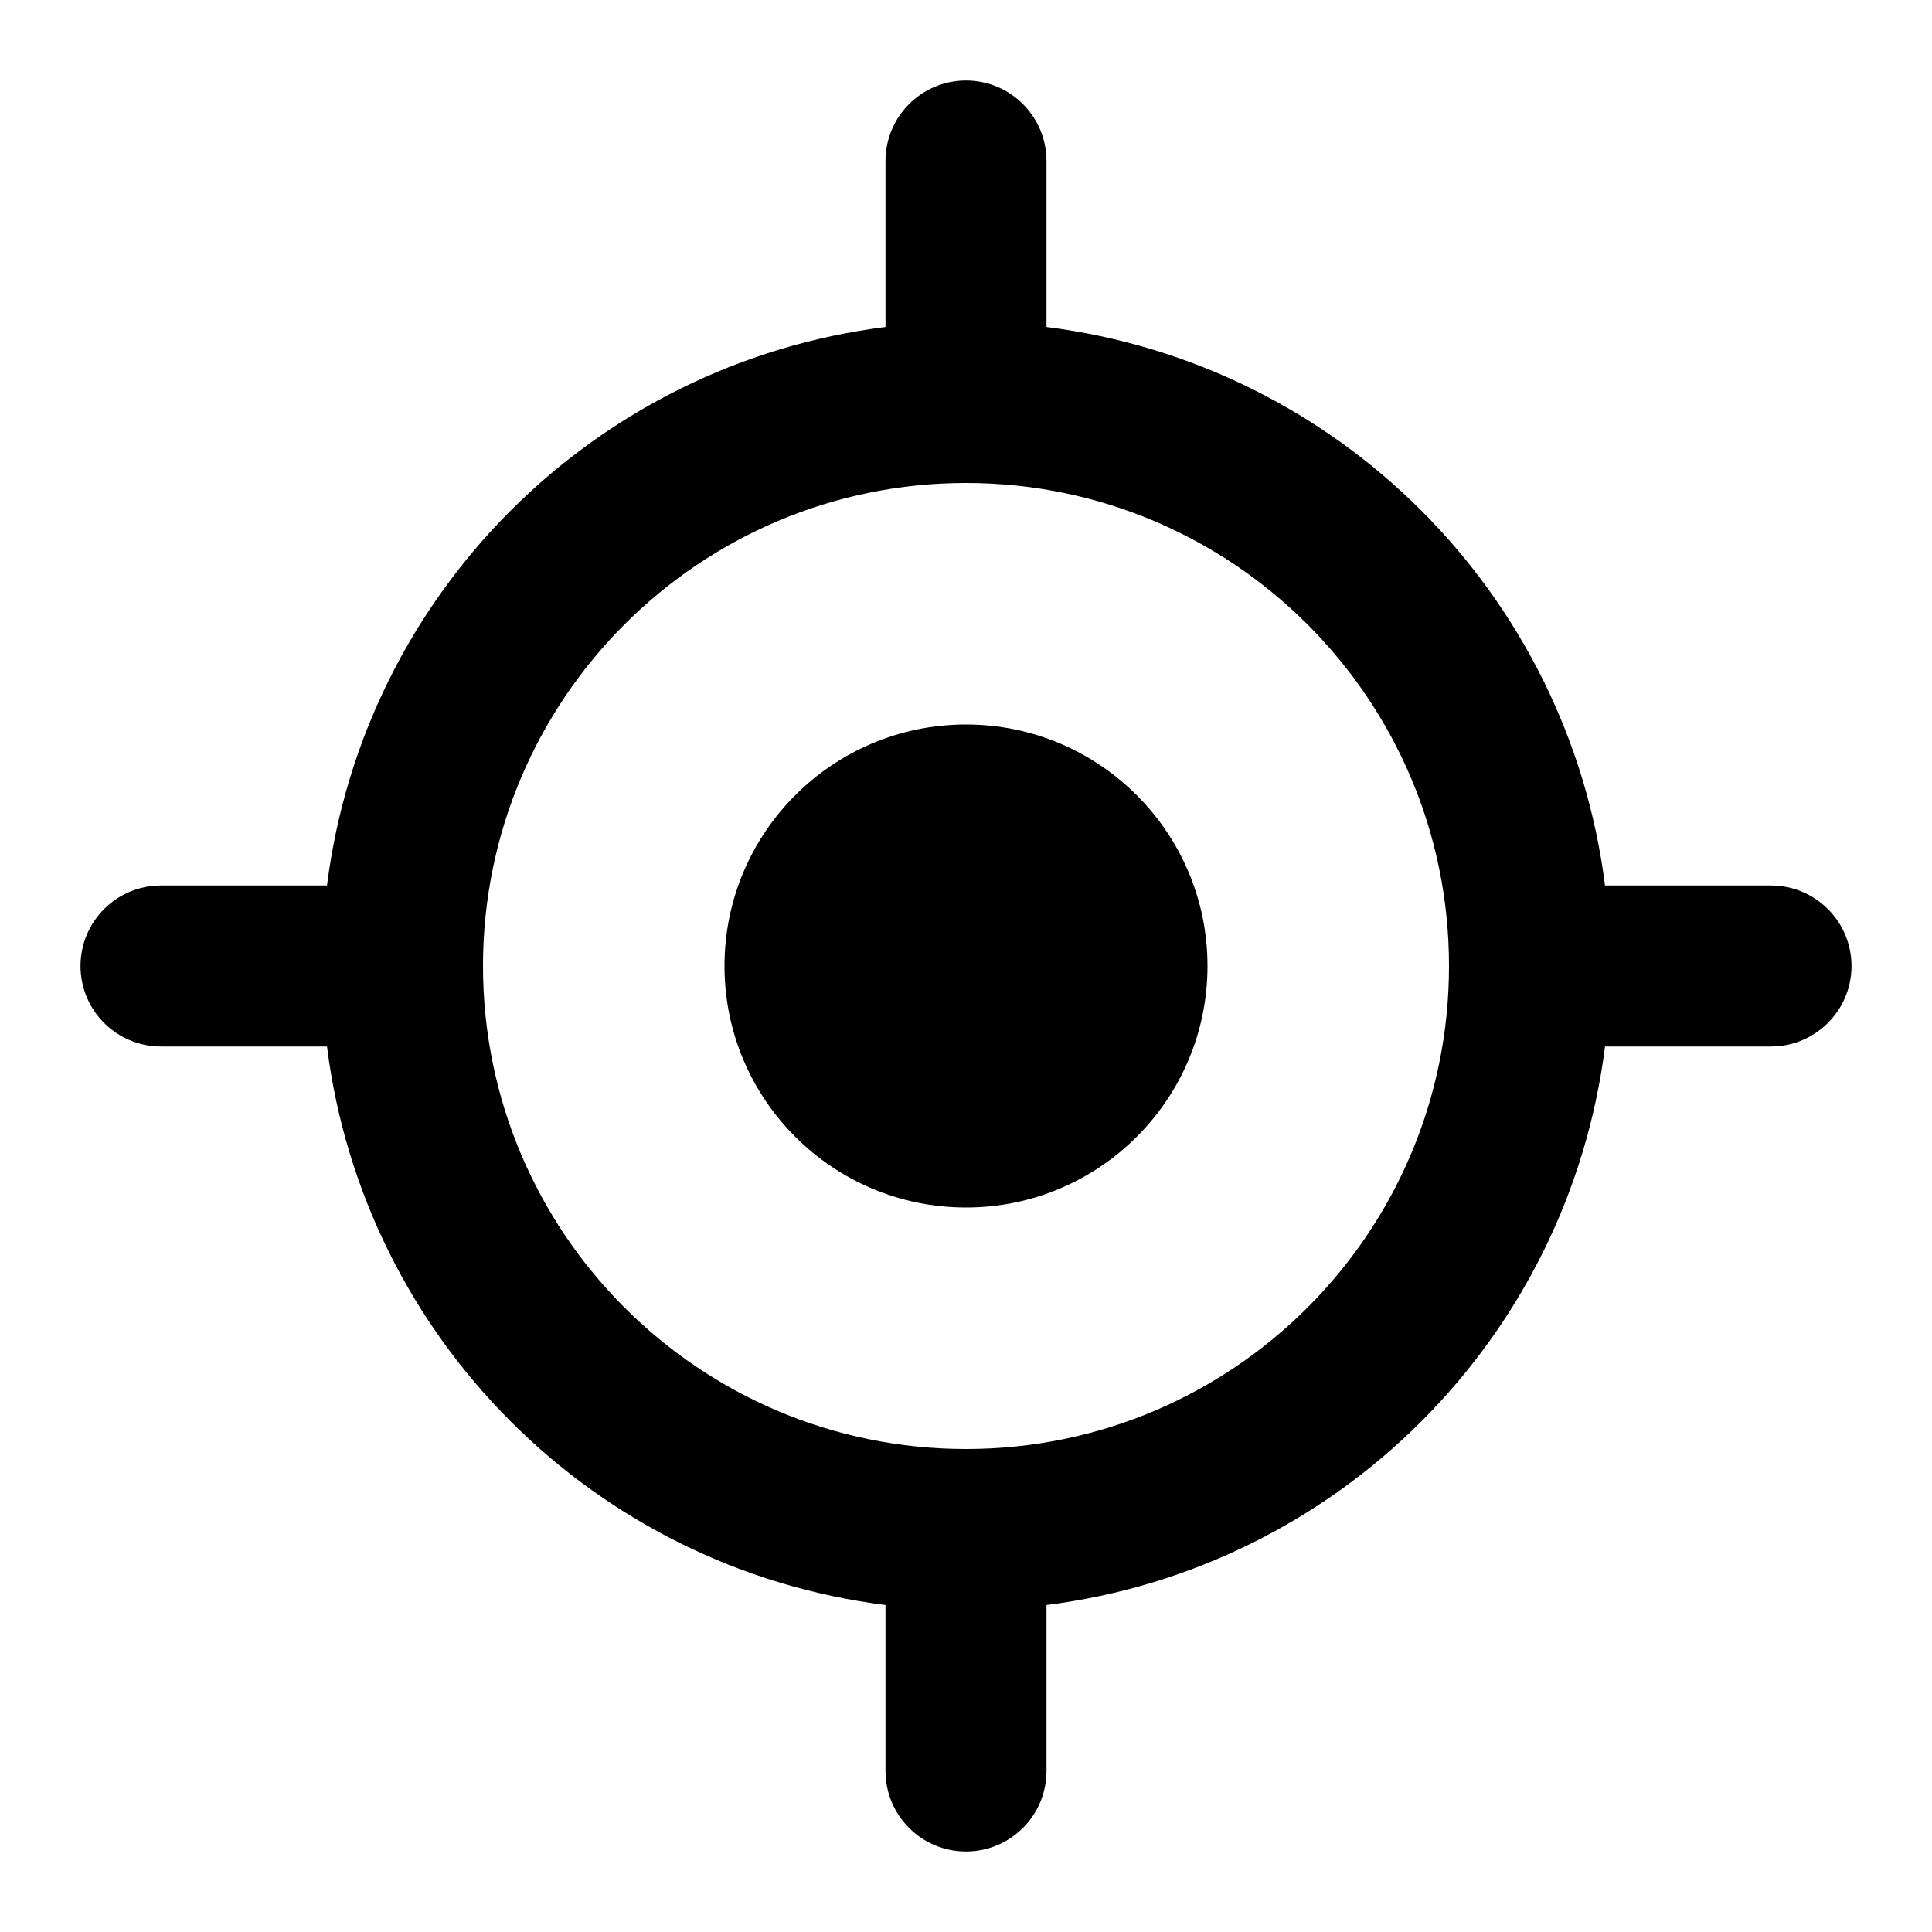
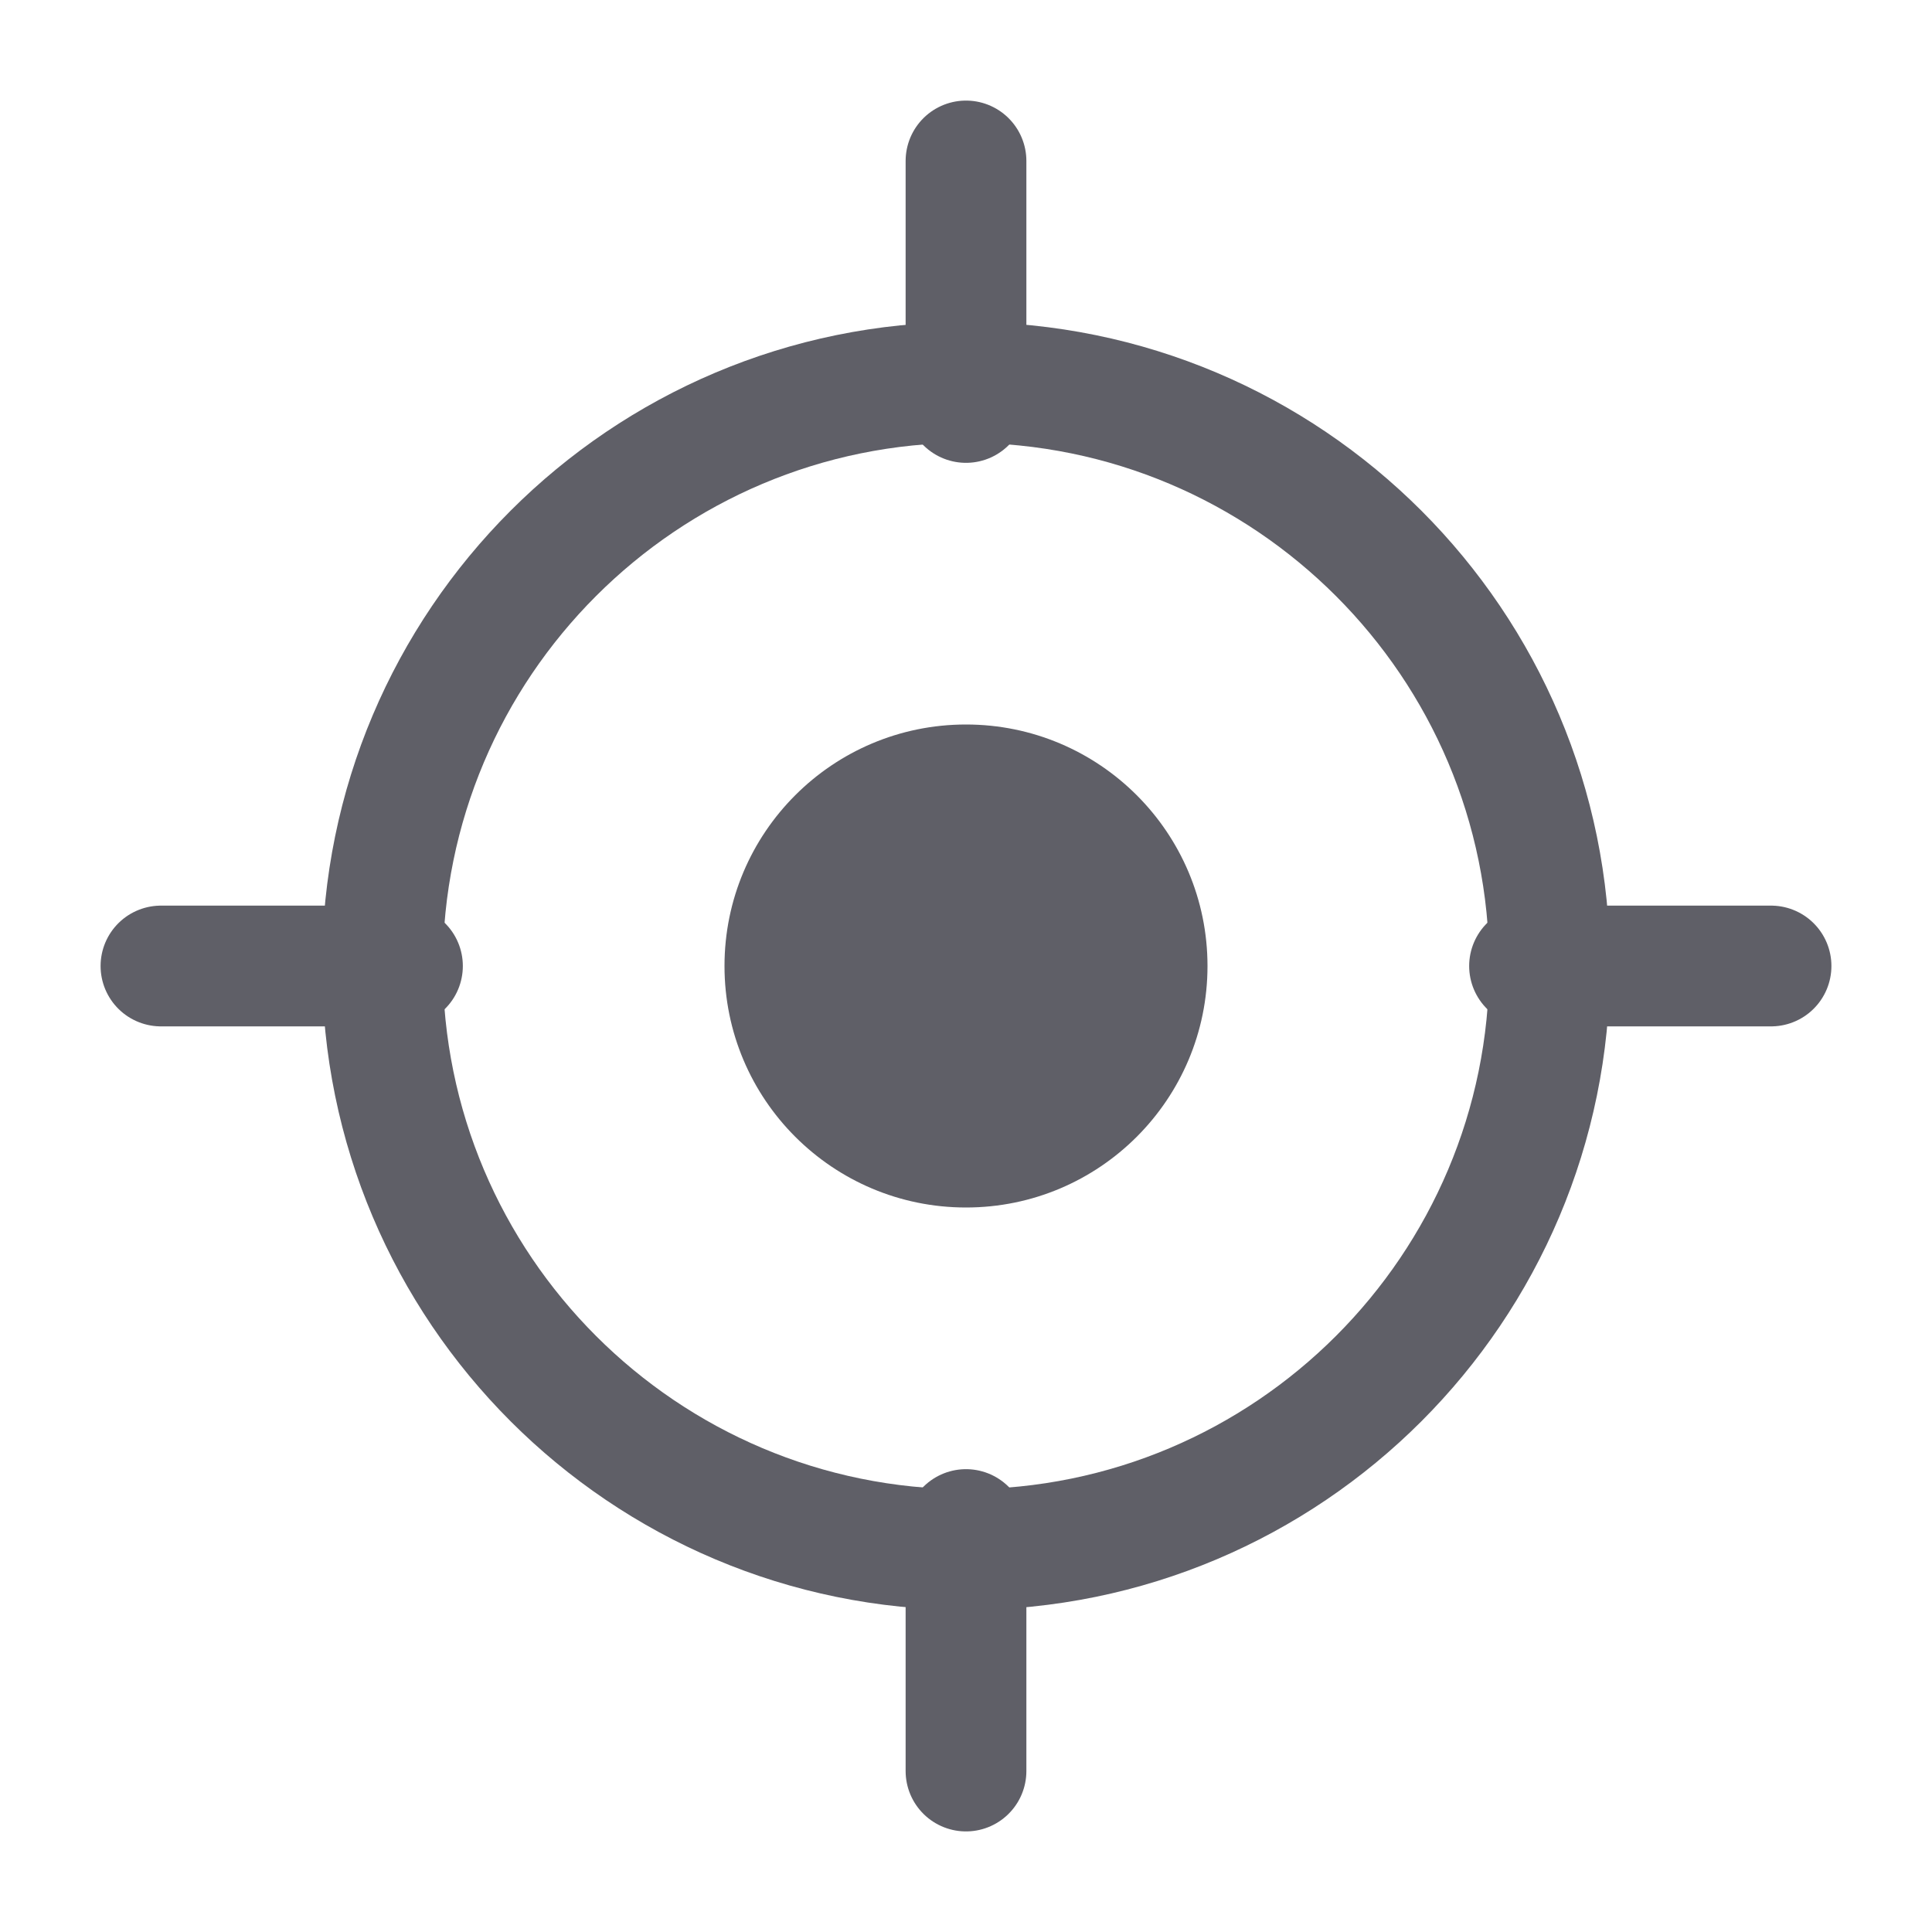
- <svg xmlns="http://www.w3.org/2000/svg" width="64px" height="64px" viewBox="0 0 24 24" fill="none">
-   <g id="SVGRepo_bgCarrier" stroke-width="0" />
-   <g id="SVGRepo_tracerCarrier" stroke-linecap="round" stroke-linejoin="round" />
-   <g id="SVGRepo_iconCarrier">
-     <path fill-rule="evenodd" clip-rule="evenodd" d="M11 2a1 1 0 0 1 2 0v2.062A8.004 8.004 0 0 1 19.938 11H22a1 1 0 0 1 0 2h-2.062A8.004 8.004 0 0 1 13 19.938V22a1 1 0 0 1-2 0v-2.062A8.004 8.004 0 0 1 4.062 13H2a1 1 0 0 1 0-2h2.062A8.004 8.004 0 0 1 11 4.062V2zm7 10a6 6 0 1 0-12 0 6 6 0 0 0 12 0zm-3 0a3 3 0 1 1-6 0 3 3 0 0 1 6 0z" fill="#000000" />
-   </g>
+ <svg xmlns="http://www.w3.org/2000/svg" width="16" height="16" viewBox="0 0 16 16" fill="none">
+   <circle cx="8" cy="8" r="4.833" stroke="#5F5F67" />
+   <circle cx="8" cy="8" r="2" fill="#5F5F67" />
+   <path d="M8 3.333V1.333" stroke="#5F5F67" stroke-linecap="round" />
+   <path d="M12.667 8L14.667 8" stroke="#5F5F67" stroke-linecap="round" />
+   <path d="M1.333 8L3.333 8" stroke="#5F5F67" stroke-linecap="round" />
+   <path d="M8 14.667V12.667" stroke="#5F5F67" stroke-linecap="round" />
</svg>
